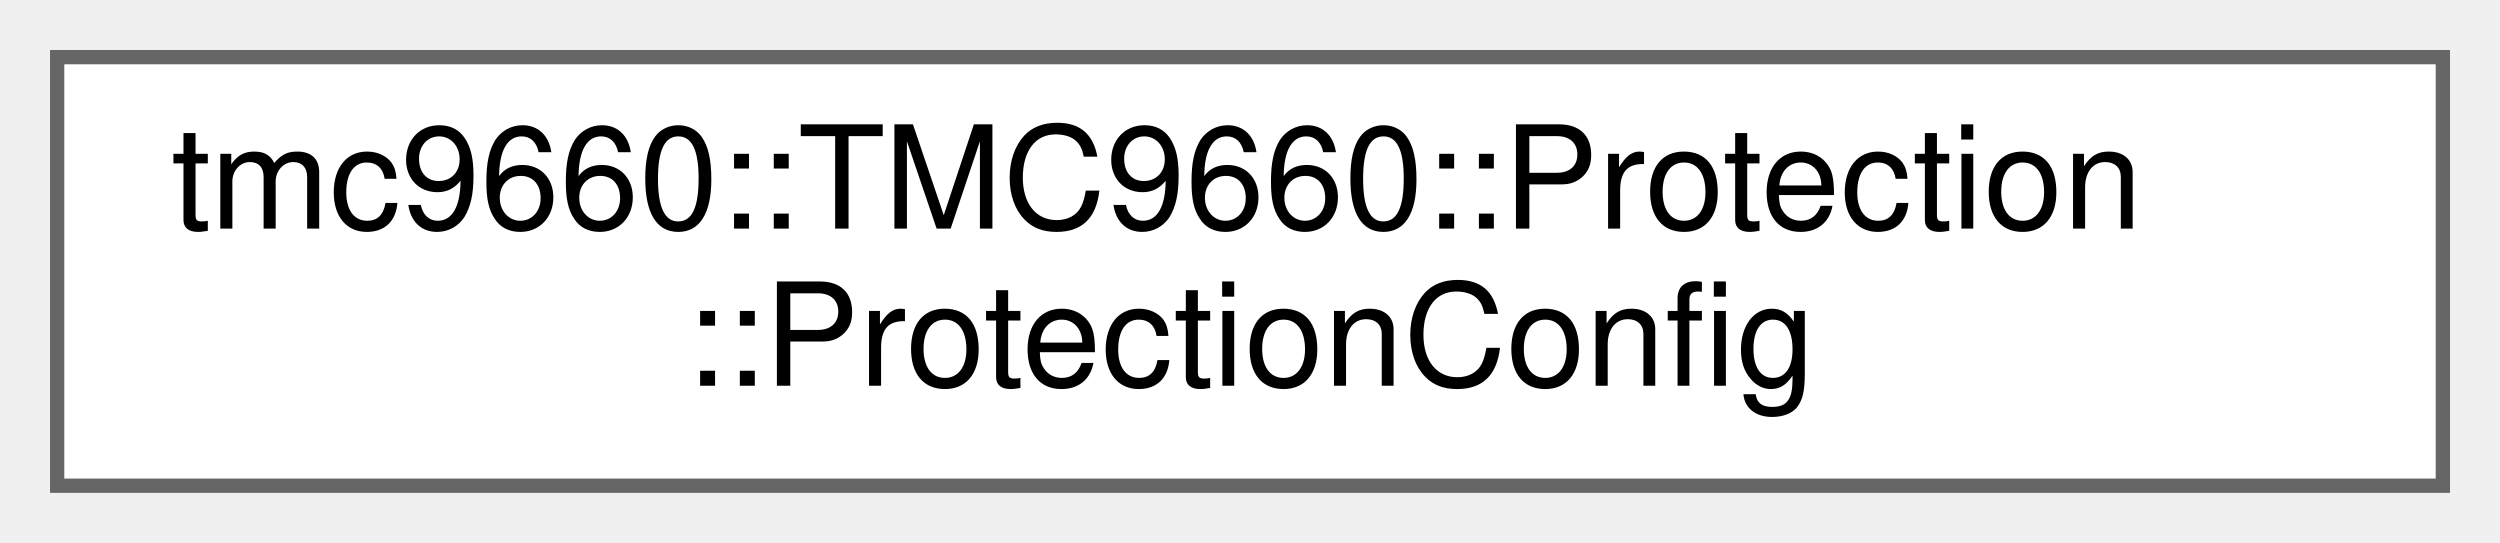
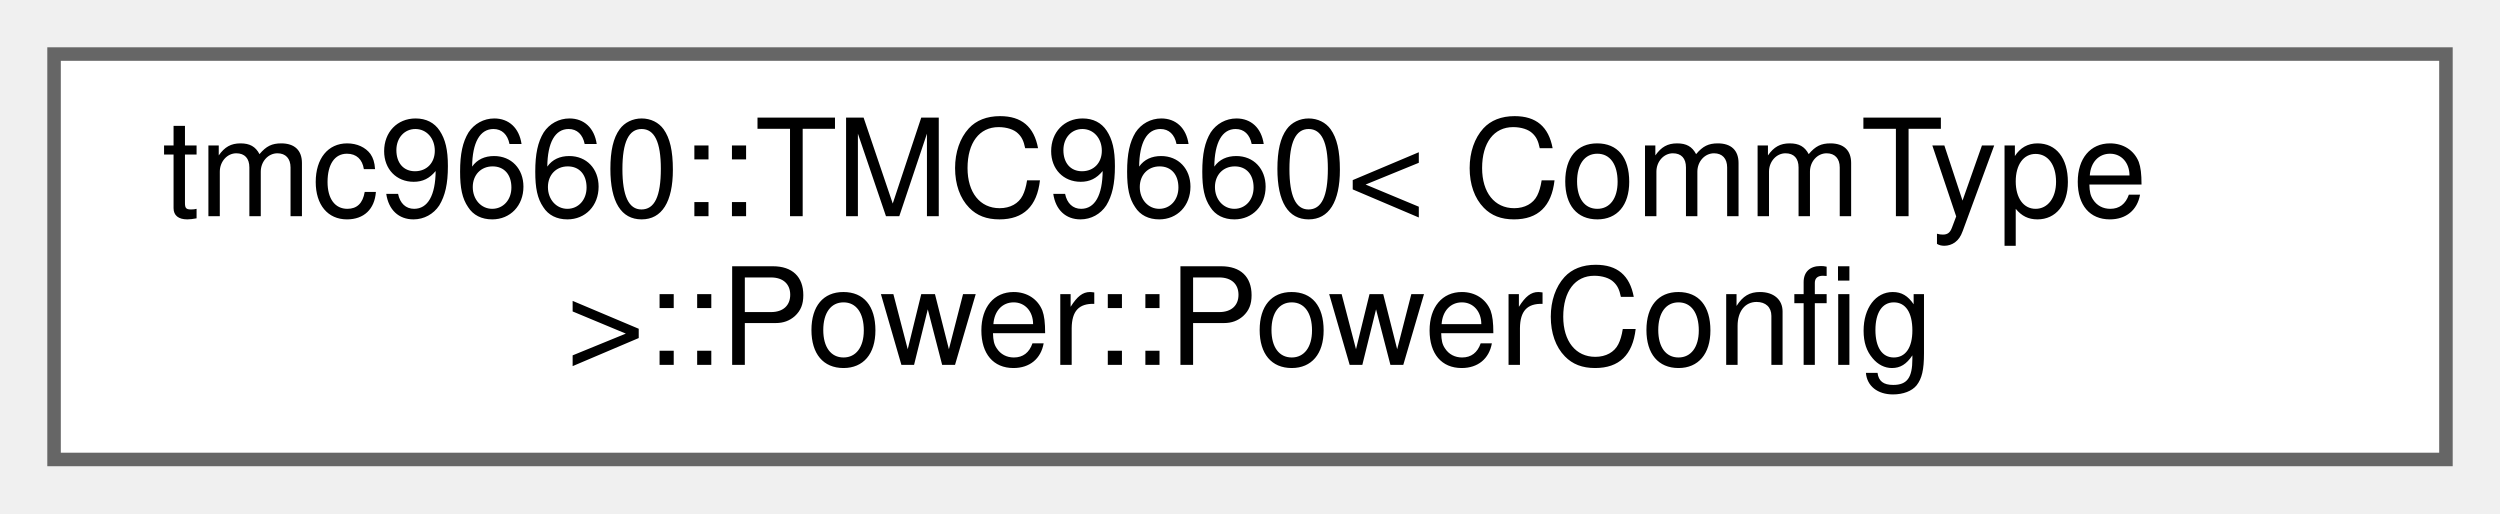
- <svg xmlns="http://www.w3.org/2000/svg" xmlns:xlink="http://www.w3.org/1999/xlink" width="175pt" height="38pt" viewBox="0.00 0.00 175.00 38.00">
+ <svg xmlns="http://www.w3.org/2000/svg" xmlns:xlink="http://www.w3.org/1999/xlink" width="185pt" height="38pt" viewBox="0.00 0.00 185.00 38.00">
  <g id="graph0" class="graph" transform="scale(1 1) rotate(0) translate(4 34)">
    <g id="Node000000" class="node">
      <g id="a_Node000000">
-         <a xlink:href="structtmc9660_1_1TMC9660_1_1Protection_1_1ProtectionConfig.html" target="_top" xlink:title="Configuration structure for protection auto-configuration.">
-           <polygon fill="white" stroke="#666666" points="167,-30 0,-30 0,0 167,0 167,-30" />
-           <text text-anchor="start" x="8" y="-18" font-family="Helvetica,sans-Serif" font-size="10.00">tmc9660::TMC9660::Protection</text>
-           <text text-anchor="middle" x="83.5" y="-7" font-family="Helvetica,sans-Serif" font-size="10.00">::ProtectionConfig</text>
+         <a xlink:href="structtmc9660_1_1TMC9660_1_1Power_1_1PowerConfig.html" target="_top" xlink:title="Configuration structure for power management auto-configuration.">
+           <polygon fill="white" stroke="#666666" points="177,-30 0,-30 0,0 177,0 177,-30" />
+           <text text-anchor="start" x="8" y="-18" font-family="Helvetica,sans-Serif" font-size="10.00">tmc9660::TMC9660&lt; CommType</text>
+           <text text-anchor="middle" x="88.5" y="-7" font-family="Helvetica,sans-Serif" font-size="10.00"> &gt;::Power::PowerConfig</text>
        </a>
      </g>
    </g>
  </g>
</svg>
